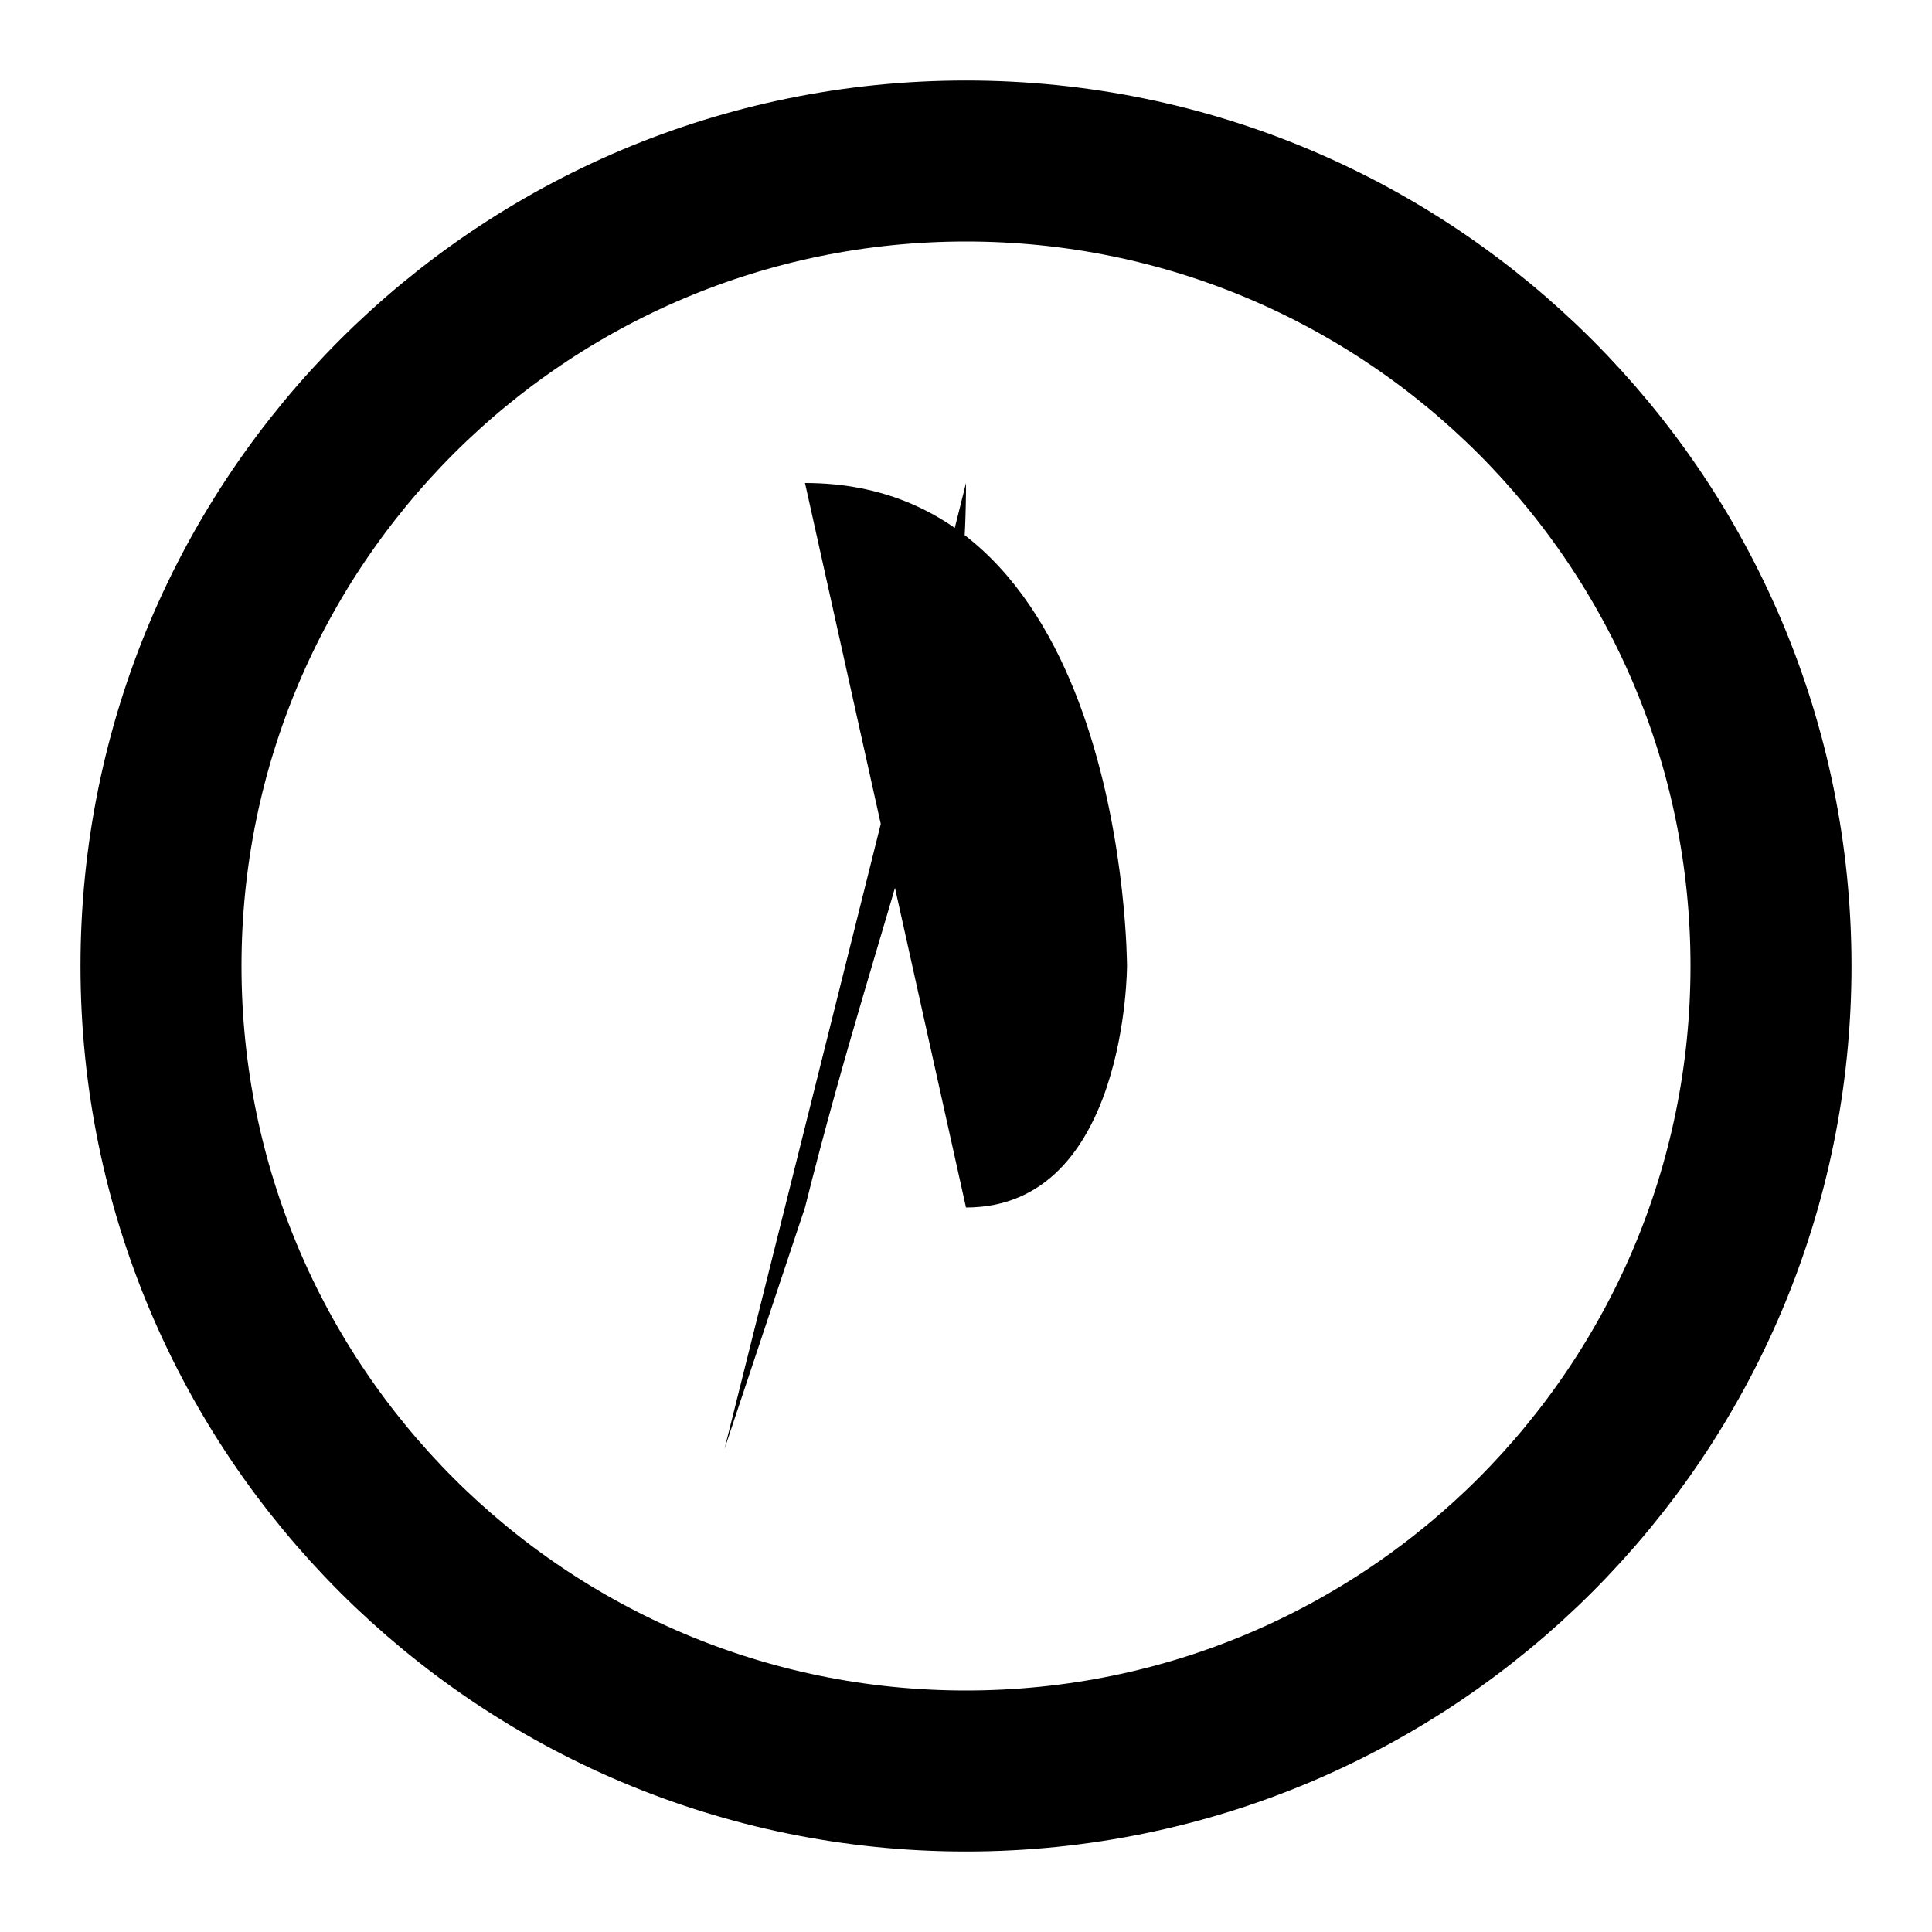
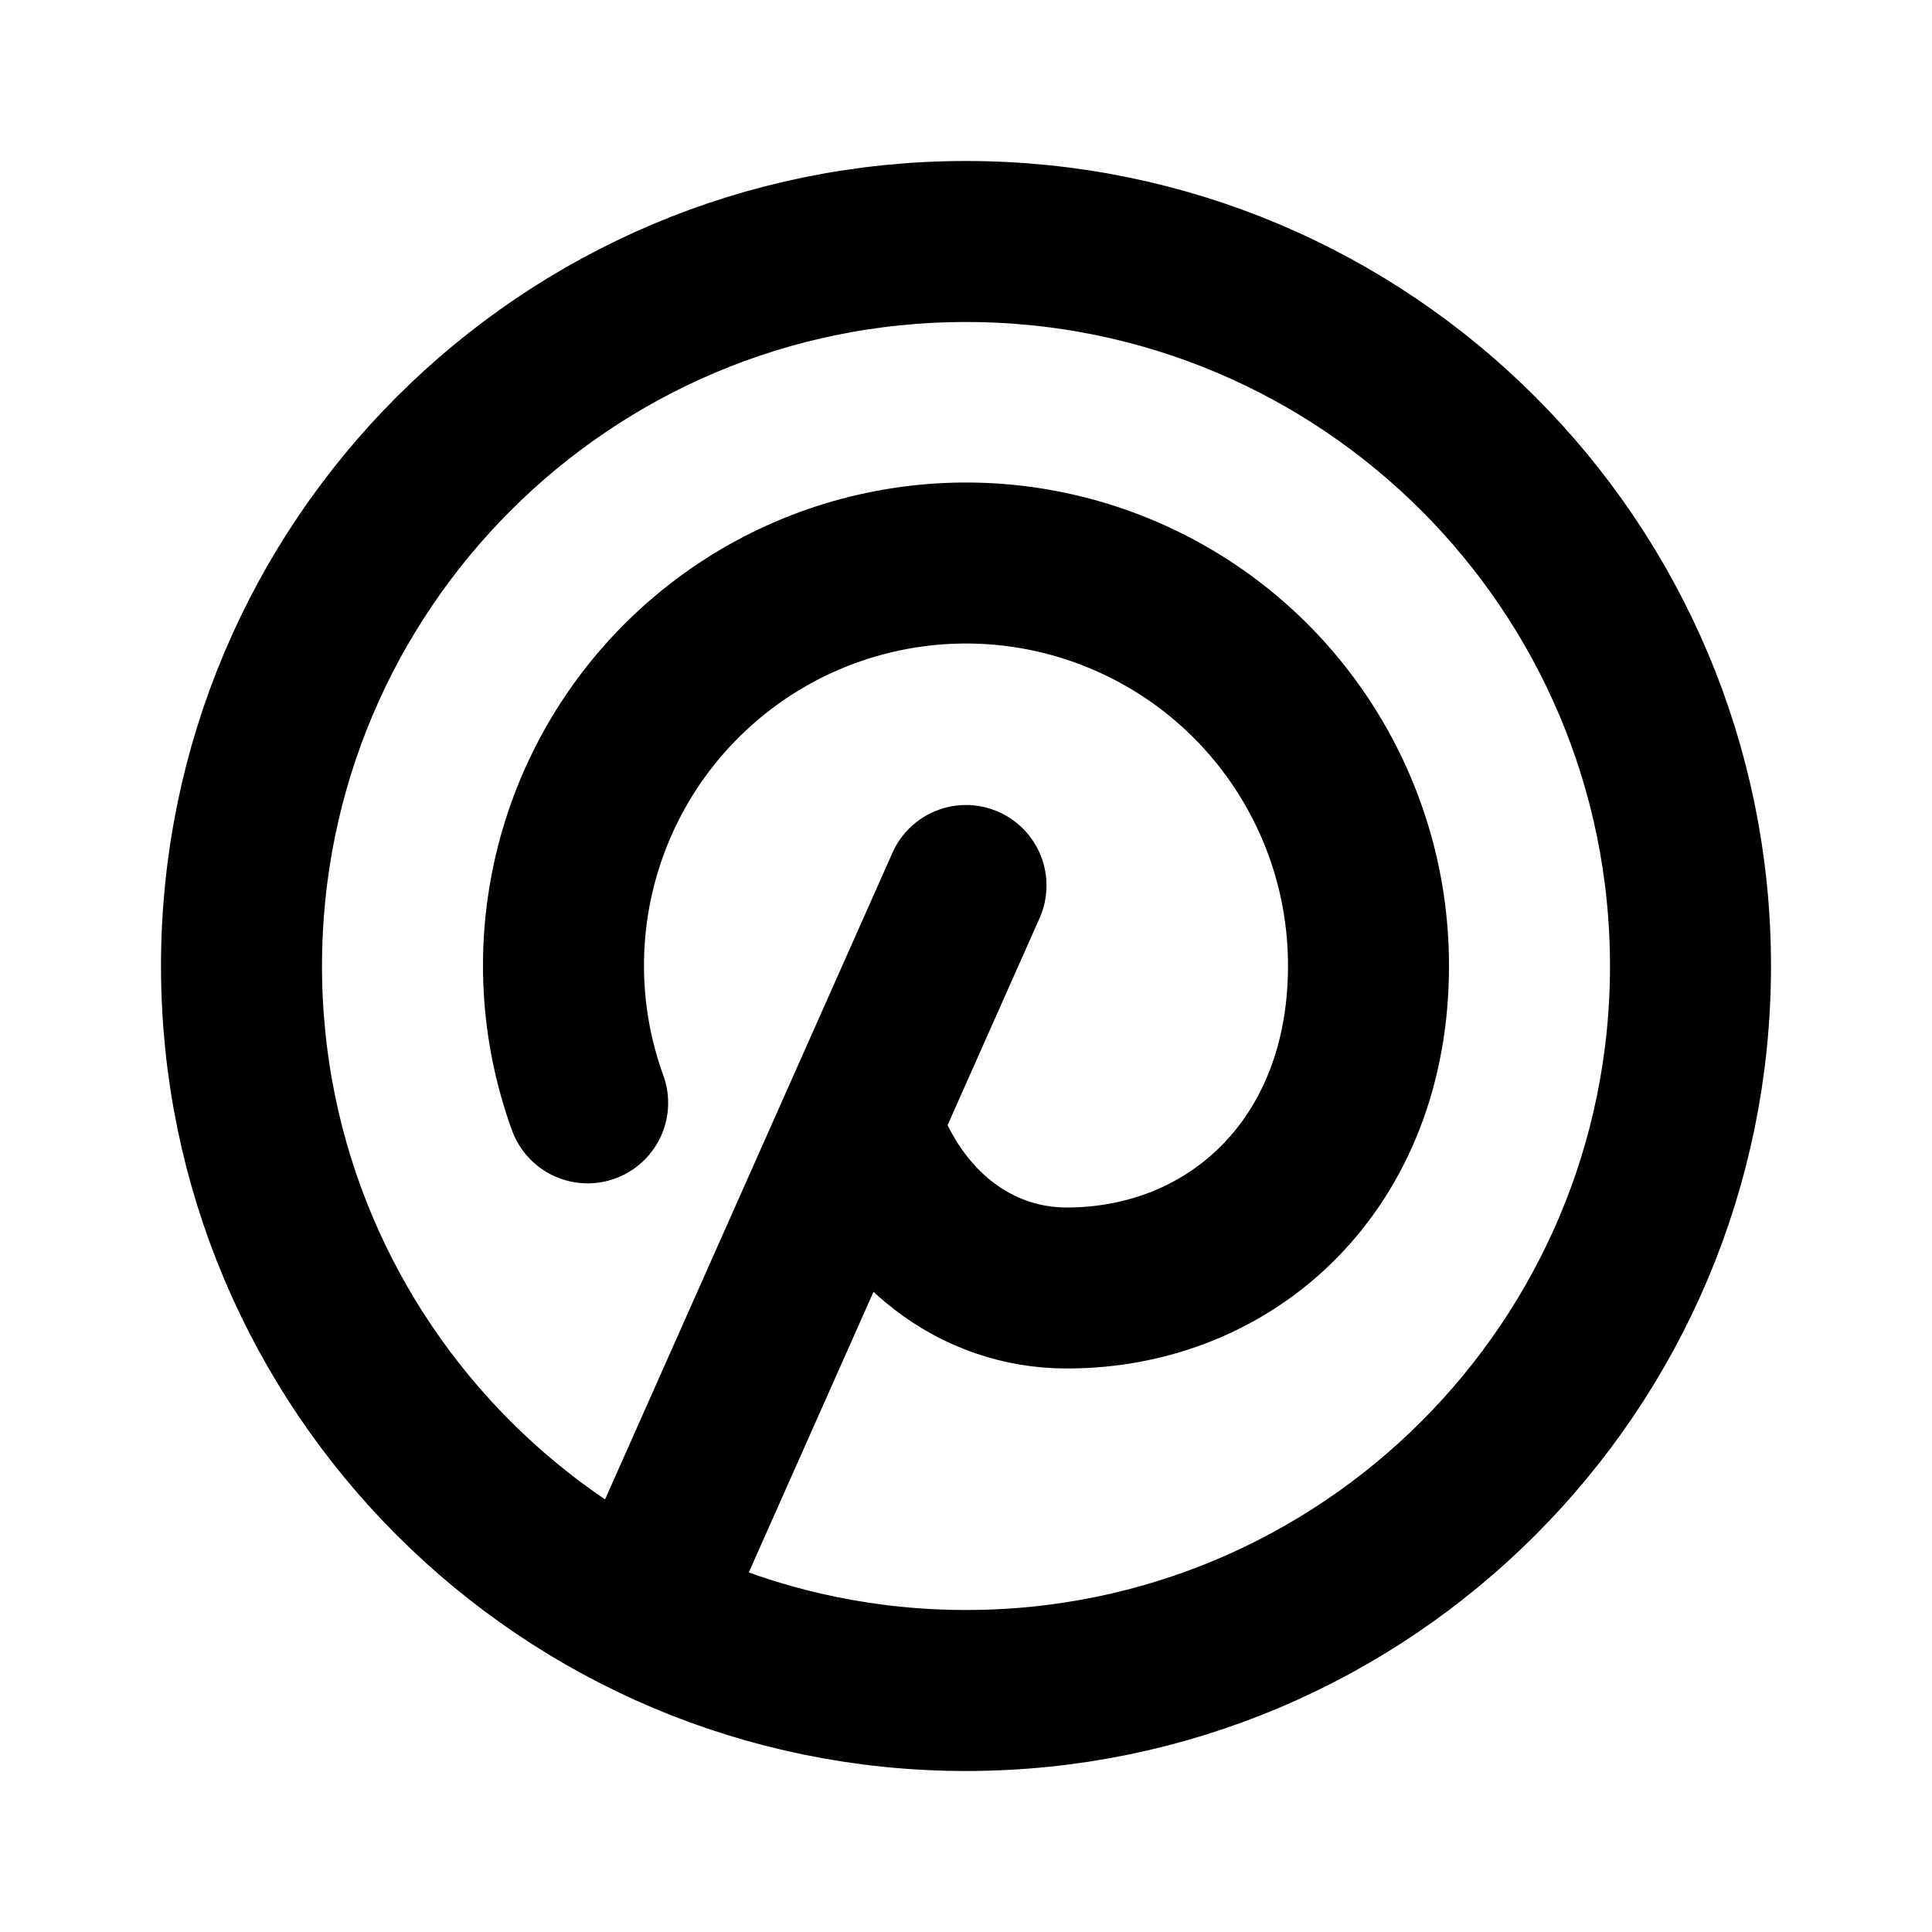
<svg xmlns="http://www.w3.org/2000/svg" viewBox="0 0 24 24" fill="none" stroke="currentColor" stroke-width="2" stroke-linecap="round" stroke-linejoin="round">
-   <circle cx="12" cy="12" r="10" />
-   <path d="M12 6c0 3-1 5-2 9l-1 3m1-12c4 0 4 6 4 6s0 3-2 3" fill="currentColor" stroke="none" />
+   <path d="M8 20l4 -9" />
+   <path d="M10.7 14c.437 1.263 1.43 2 2.55 2c2.071 0 3.75 -1.554 3.75 -4a5 5 0 1 0 -9.7 1.7" />
+   <path d="M3 12a9 9 0 1 0 18 0a9 9 0 1 0 -18 0" />
</svg>
